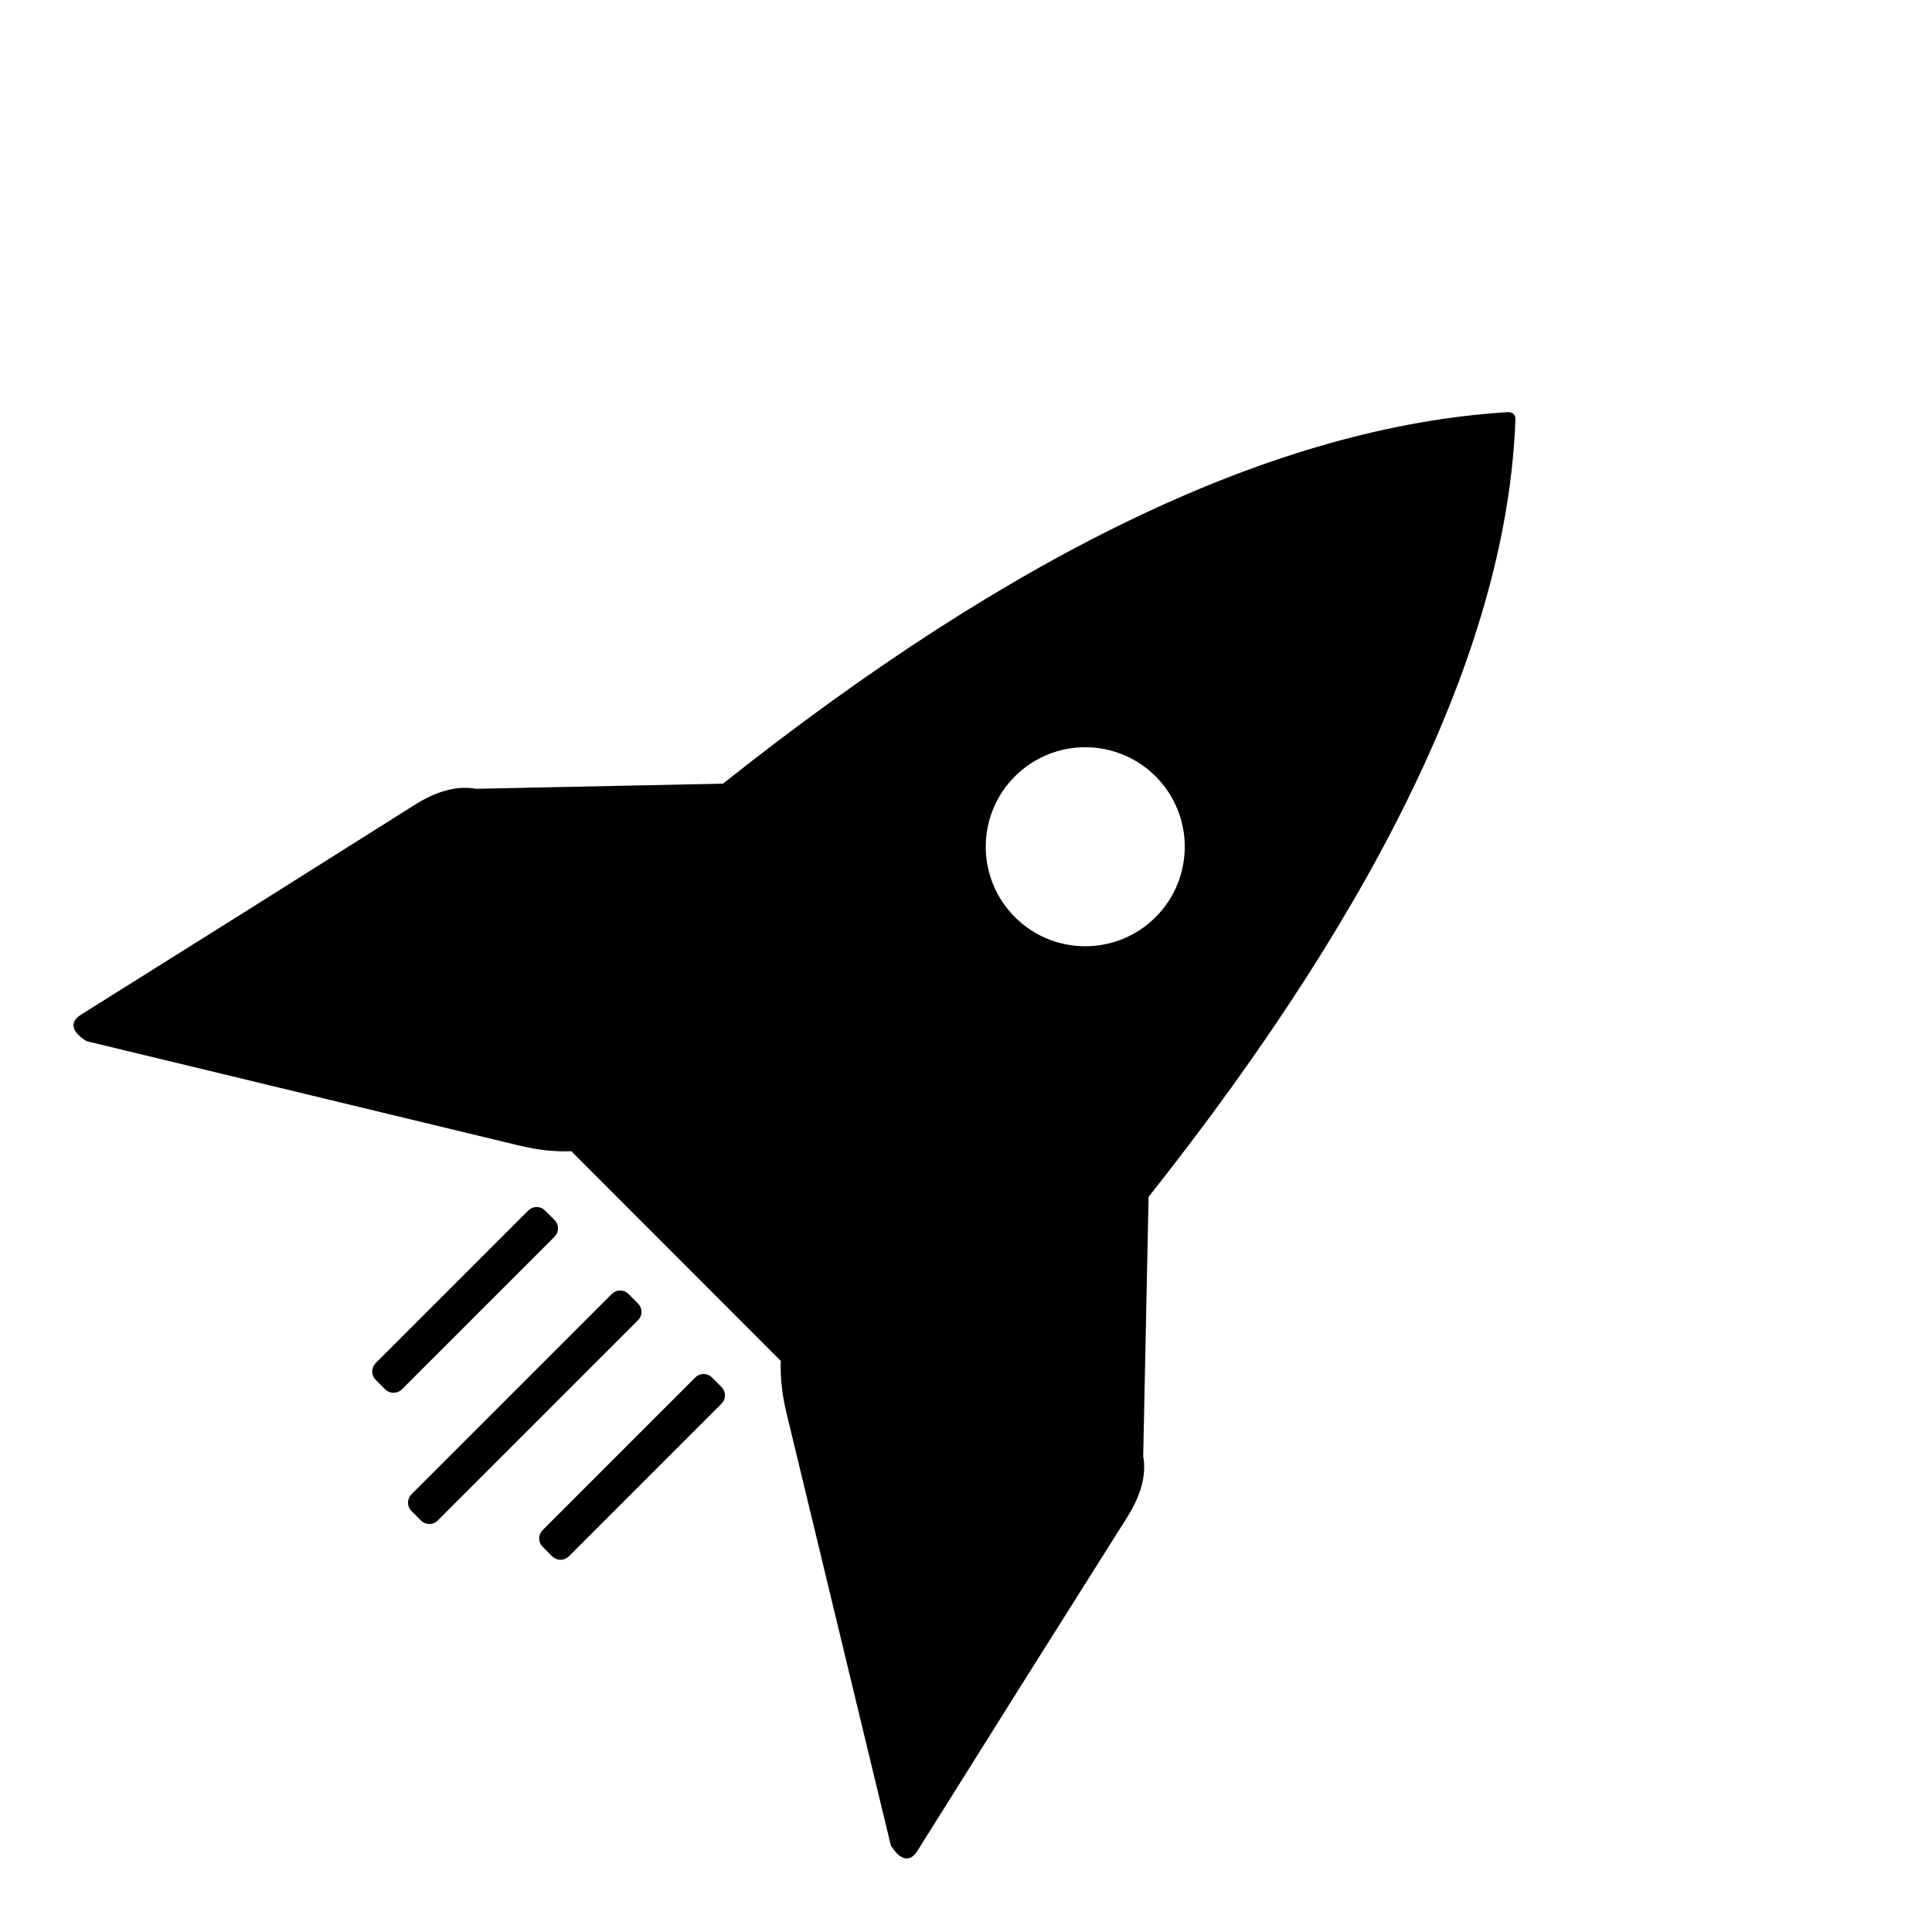
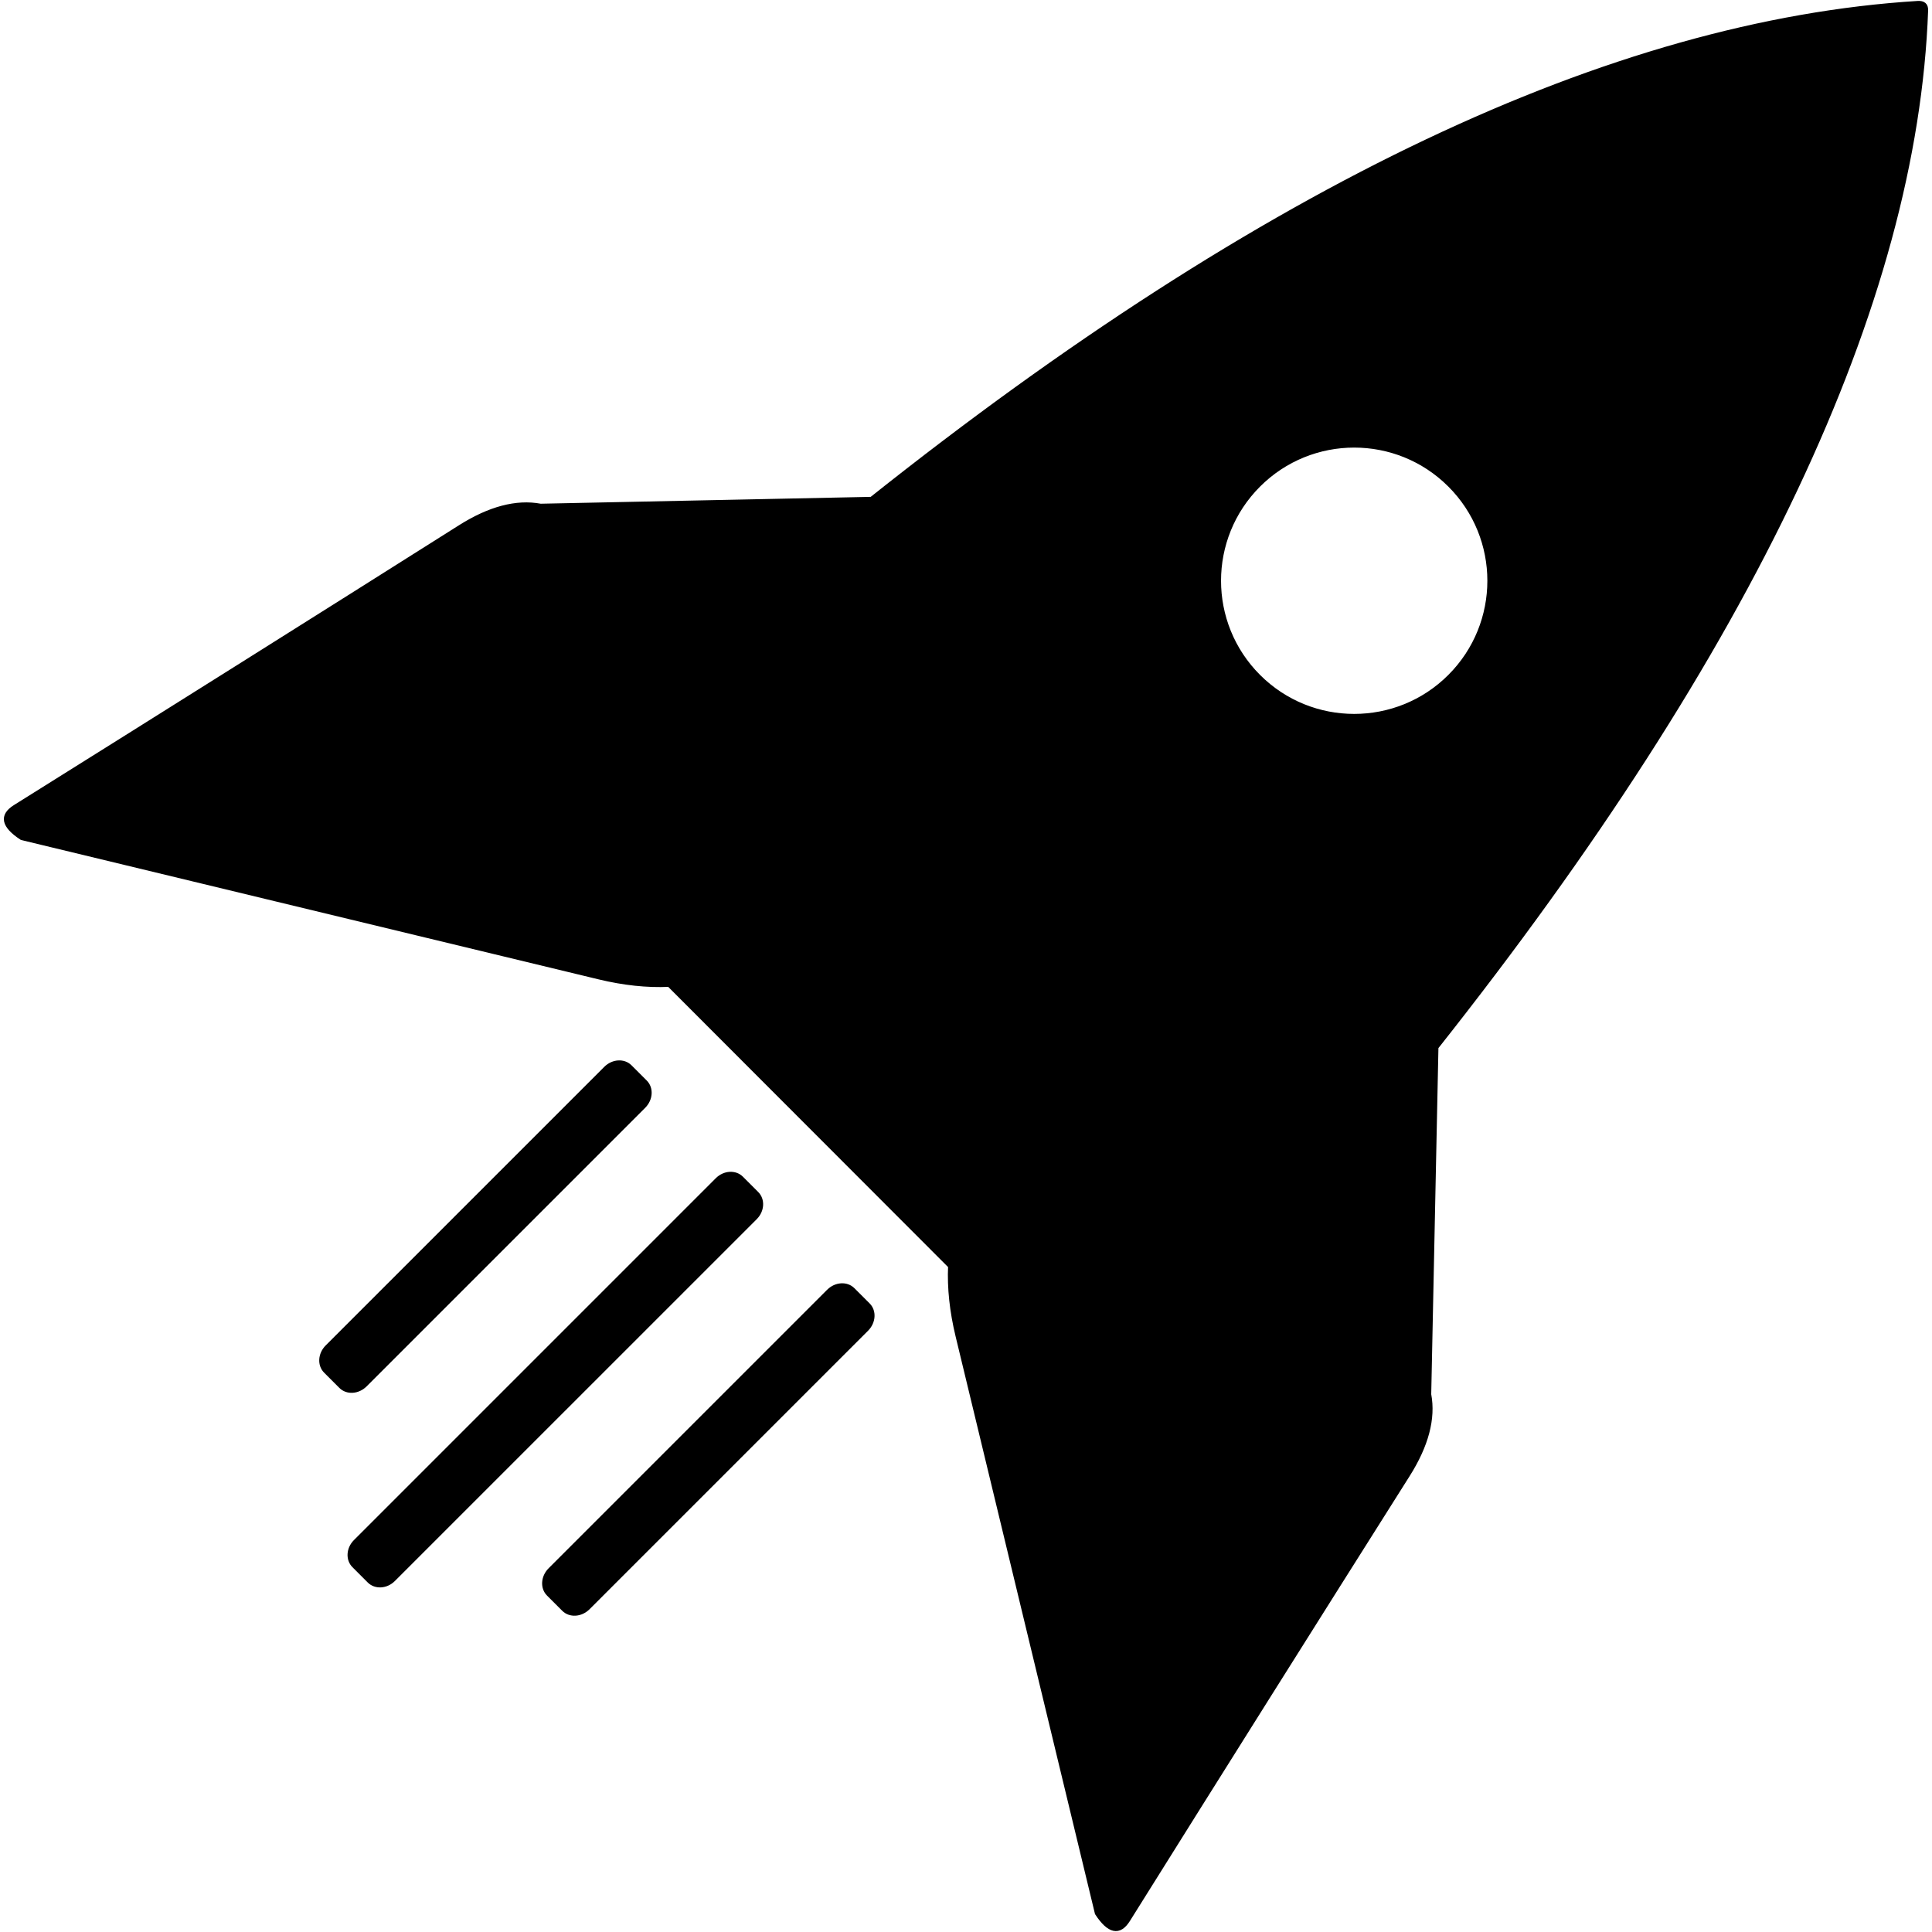
- <svg xmlns="http://www.w3.org/2000/svg" viewBox="-0 -72.756 572.757 572.757" width="572.757px" height="572.757px">
-   <path style="stroke: rgb(0, 0, 0);" d="M 242.249 334.685 C 238.959 338.287 234.912 341.557 230.11 344.491 C 155.072 390.355 117.553 413.287 117.553 413.287 C 112.729 414.302 110.732 413.011 111.56 409.415 C 120.291 371.495 128.938 333.556 137.5 295.598 C 139.213 288.008 142.322 282.671 146.828 279.588 L 197.691 226.566 C 210.303 116.068 239.112 35.346 284.116 -15.6 C 284.983 -16.581 285.822 -16.634 286.635 -15.76 C 330.902 31.84 359.551 111.751 372.58 223.975 L 425.928 279.588 C 430.434 282.671 433.543 288.008 435.256 295.598 C 443.818 333.556 452.465 371.495 461.196 409.415 C 462.024 413.011 460.027 414.302 455.203 413.287 C 455.203 413.287 417.685 390.355 342.646 344.491 C 337.866 341.57 333.836 338.318 330.553 334.735 L 242.249 334.685 Z M 286.378 133.622 C 269.809 133.622 256.378 147.053 256.378 163.622 C 256.378 180.191 269.809 193.622 286.378 193.622 C 302.947 193.622 316.378 180.191 316.378 163.622 C 316.378 147.053 302.947 133.622 286.378 133.622 Z M 249.378 353.622 L 253.378 353.622 C 255.035 353.622 256.378 354.965 256.378 356.622 L 256.378 420.622 C 256.378 422.279 255.035 423.622 253.378 423.622 L 249.378 423.622 C 247.721 423.622 246.378 422.279 246.378 420.622 L 246.378 356.622 C 246.378 354.965 247.721 353.622 249.378 353.622 Z M 284.378 353.622 L 288.378 353.622 C 290.035 353.622 291.378 354.965 291.378 356.622 L 291.378 440.622 C 291.378 442.279 290.035 443.622 288.378 443.622 L 284.378 443.622 C 282.721 443.622 281.378 442.279 281.378 440.622 L 281.378 356.622 C 281.378 354.965 282.721 353.622 284.378 353.622 Z M 319.378 353.622 L 323.378 353.622 C 325.035 353.622 326.378 354.965 326.378 356.622 L 326.378 420.622 C 326.378 422.279 325.035 423.622 323.378 423.622 L 319.378 423.622 C 317.721 423.622 316.378 422.279 316.378 420.622 L 316.378 356.622 C 316.378 354.965 317.721 353.622 319.378 353.622 Z" id="object-0" transform="matrix(0.707107, 0.707107, -0.707107, 0.707107, 234.9317, -139.9315)" />
+ <svg xmlns="http://www.w3.org/2000/svg" viewBox="0 0 500 500" width="500px" height="500px">
+   <defs />
+   <path style="stroke: rgb(0, 0, 0);" d="M 163.076 276.048 L 167.031 280.004 C 168.671 281.642 168.486 284.482 166.619 286.349 L 94.535 358.433 C 92.67 360.297 89.829 360.484 88.19 358.845 L 84.235 354.888 C 82.598 353.249 82.781 350.409 84.647 348.543 L 156.731 276.46 C 158.596 274.594 161.437 274.411 163.076 276.048 Z M 191.918 304.888 L 195.873 308.845 C 197.513 310.483 197.342 313.309 195.495 315.16 L 101.837 408.813 C 99.991 410.663 97.165 410.832 95.526 409.193 L 91.571 405.235 C 89.932 403.599 90.102 400.774 91.949 398.927 L 185.605 305.269 C 187.453 303.421 190.279 303.25 191.918 304.888 Z M 220.761 333.732 L 224.716 337.686 C 226.353 339.326 226.17 342.166 224.302 344.034 L 152.221 416.115 C 150.355 417.98 147.513 418.166 145.874 416.53 L 141.918 412.574 C 140.281 410.936 140.465 408.092 142.332 406.226 L 214.414 334.145 C 216.28 332.277 219.123 332.094 220.761 333.732 Z M 173.134 254.897 C 167.455 255.155 161.426 254.516 155.053 252.977 C 55.42 228.936 5.607 216.912 5.607 216.912 C 0.794 213.777 0.212 211.068 3.857 208.786 C 42.301 184.733 80.691 160.594 119.027 136.37 C 126.692 131.526 133.654 129.691 139.906 130.862 L 225.514 129.083 C 326.962 48.42 417.223 5.64 496.29 0.745 C 497.814 0.65 498.548 1.299 498.498 2.689 C 495.752 78.393 453.509 167.853 371.767 271.067 L 369.9 360.859 C 371.074 367.111 369.238 374.07 364.395 381.738 C 340.17 420.074 316.033 458.46 291.98 496.906 C 289.698 500.551 286.987 499.97 283.85 495.157 C 283.85 495.157 271.829 445.341 247.786 345.712 C 246.257 339.366 245.614 333.365 245.862 327.707 L 173.134 254.897 Z M 375.187 125.575 C 361.532 111.922 339.399 111.923 325.744 125.578 C 312.092 139.23 312.09 161.364 325.744 175.02 C 339.399 188.675 361.534 188.671 375.186 175.02 C 388.842 161.364 388.843 139.232 375.187 125.575 Z" id="object-2" />
</svg>
